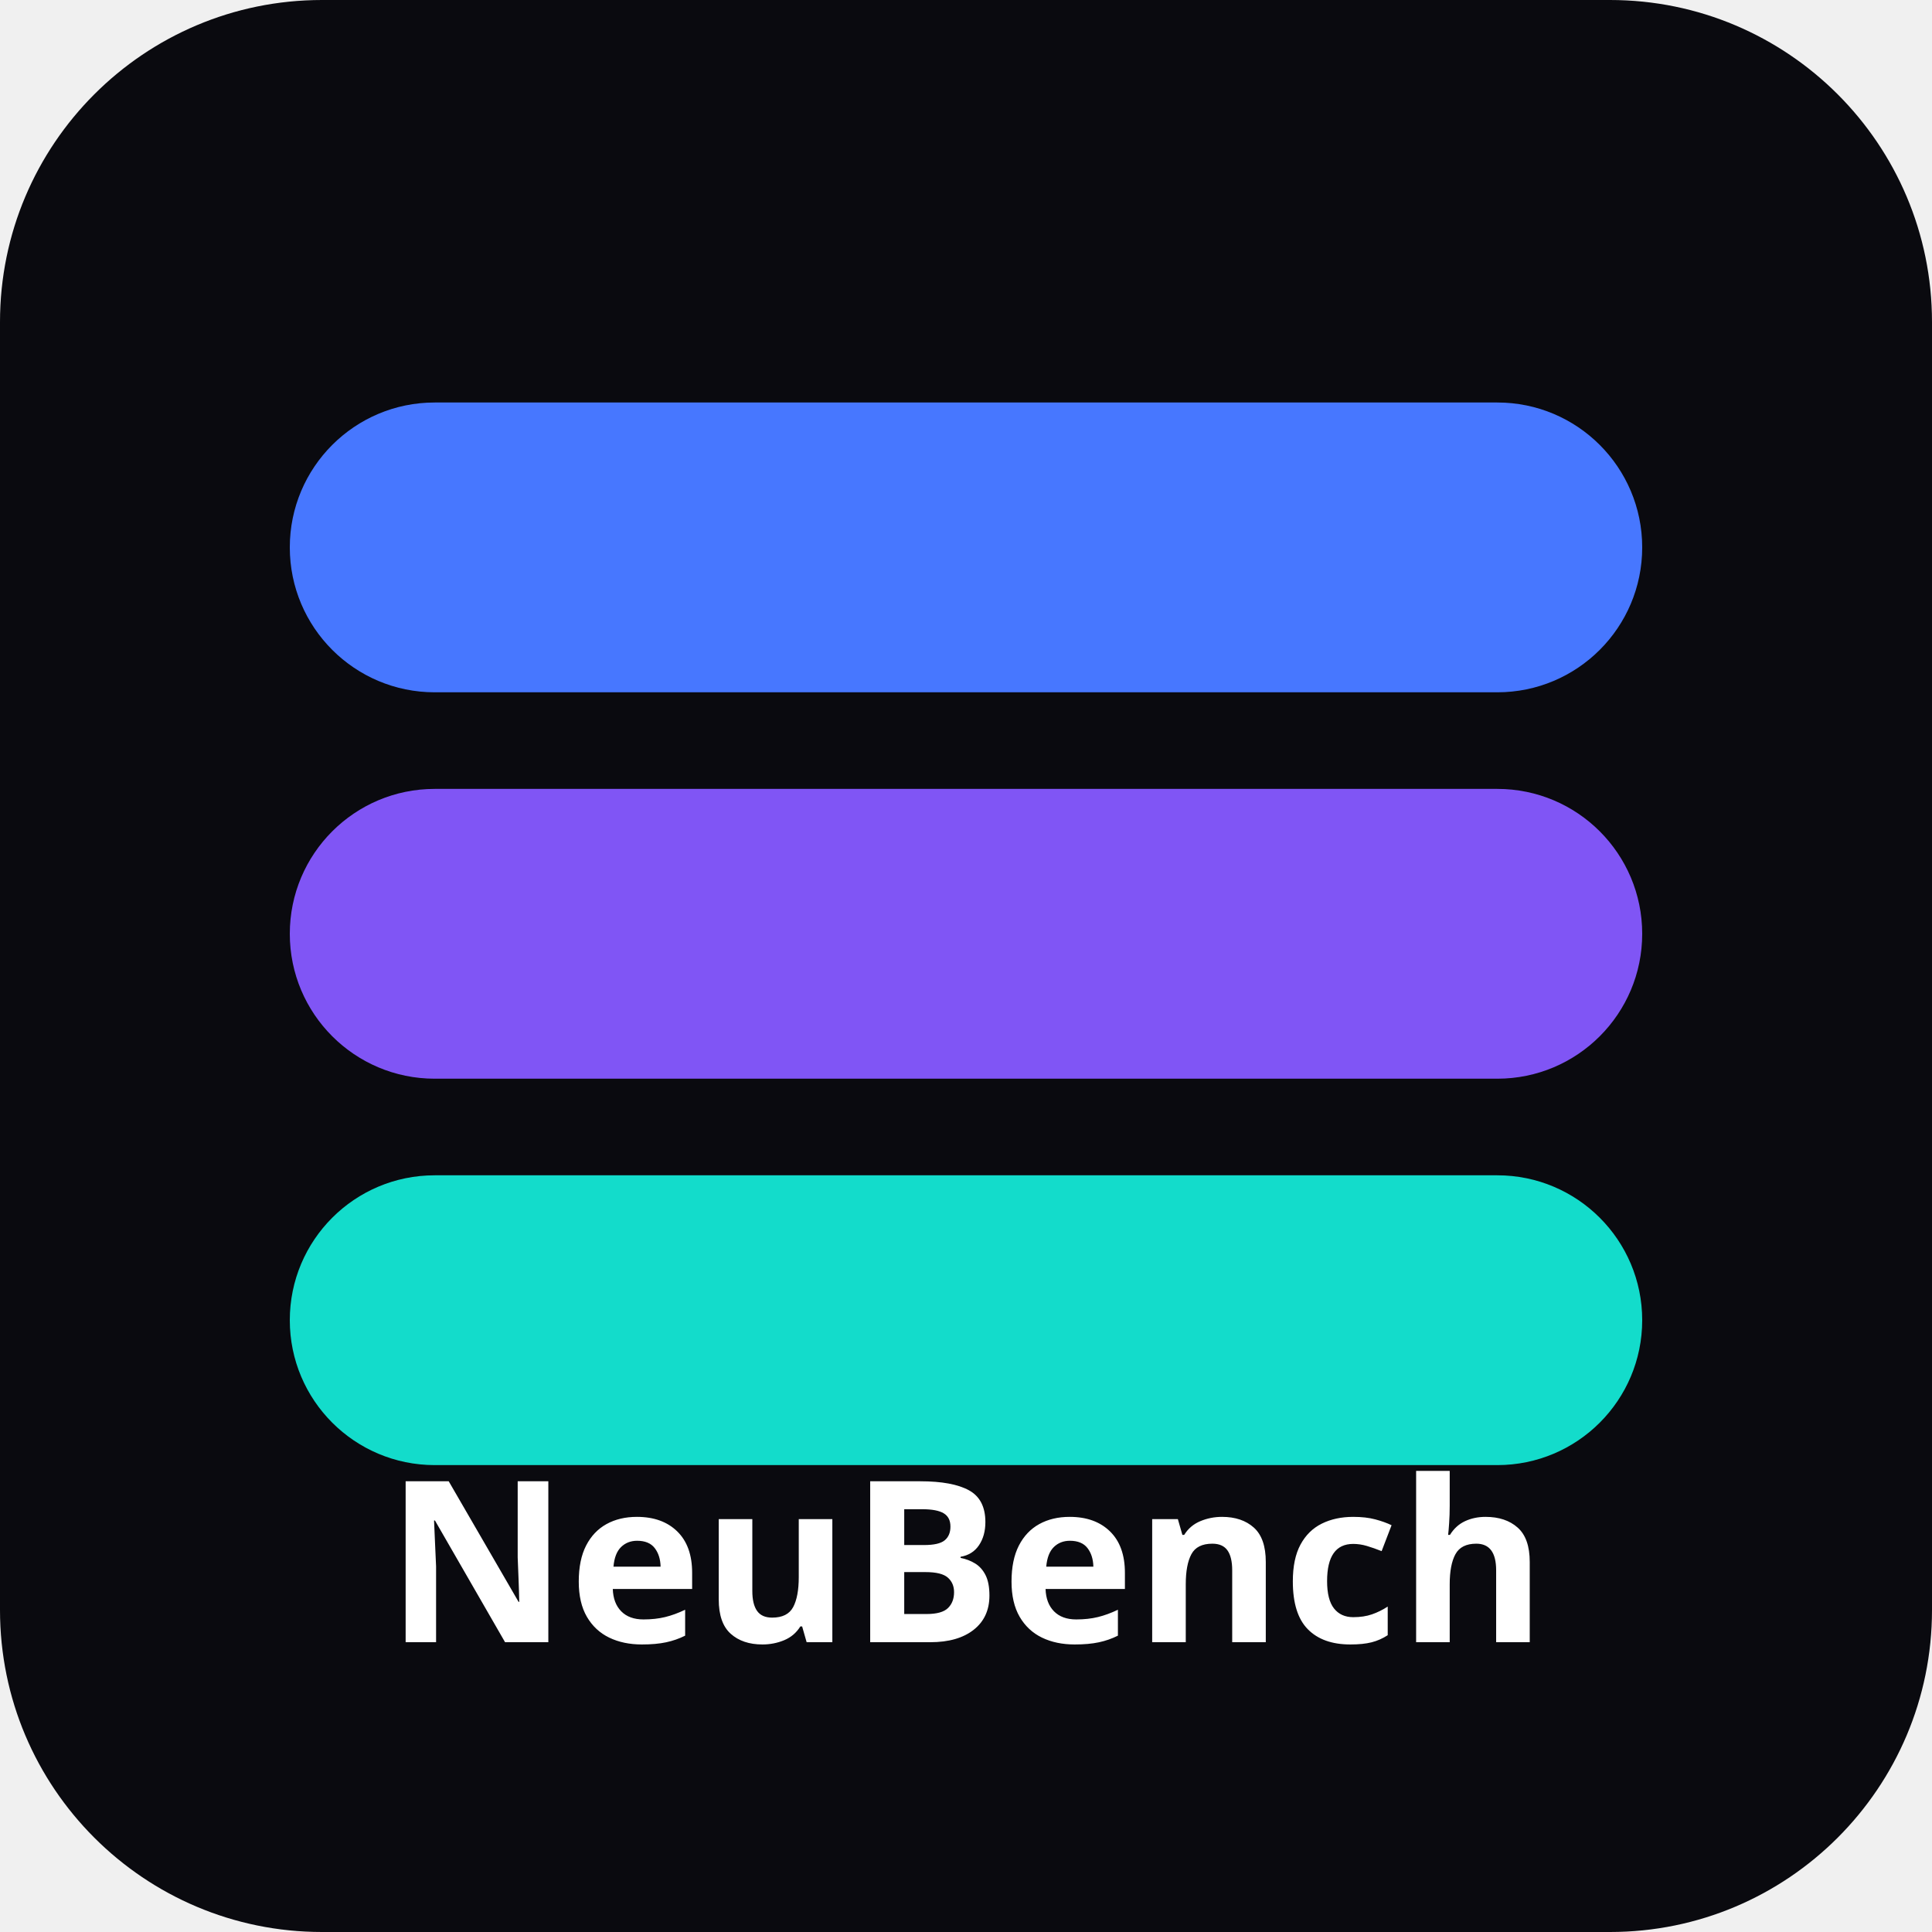
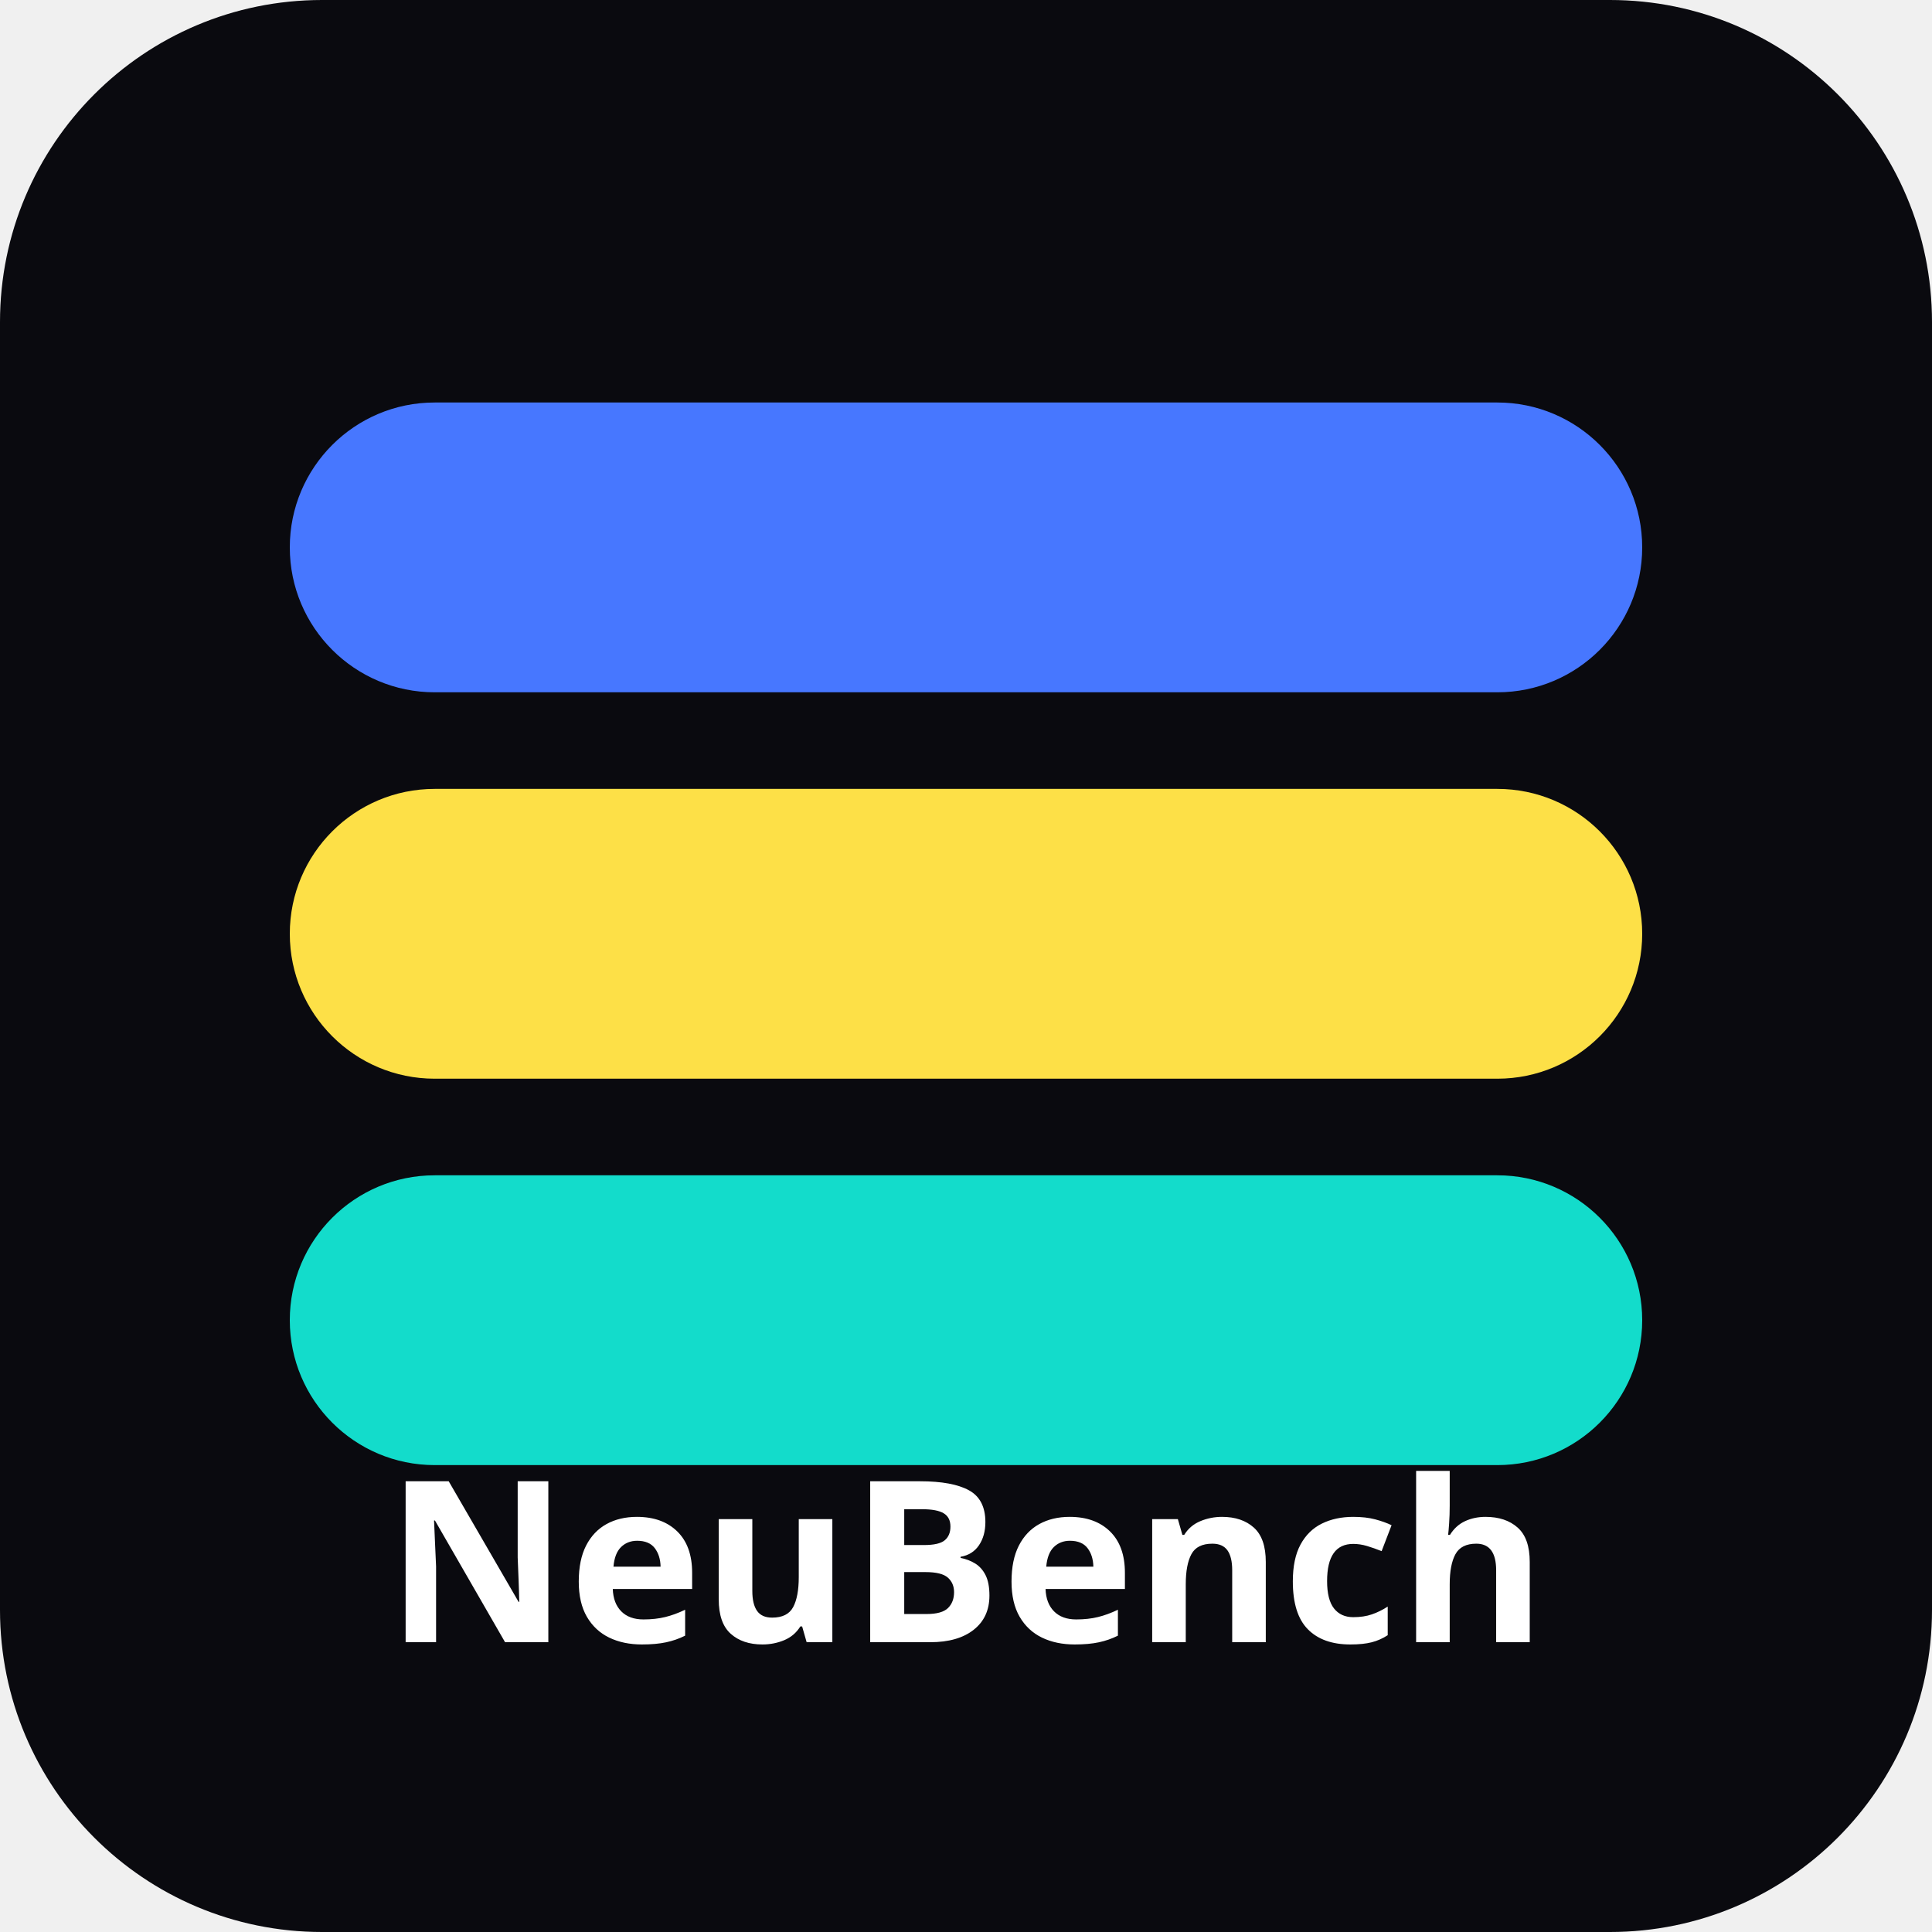
<svg xmlns="http://www.w3.org/2000/svg" width="1200" height="1200" viewBox="0 0 1200 1200" fill="none">
  <rect width="1200" height="1200" rx="200" fill="#0A0A0F" />
  <rect x="180" y="250" width="840" height="180" rx="90" fill="#4777FF" />
-   <rect x="180" y="490" width="840" height="180" rx="90" fill="#8055F5" />
+   <rect x="180" y="490" width="840" height="180" rx="90" fill="#FDE047" />
  <rect x="180" y="730" width="840" height="180" rx="90" fill="#13DCCB" />
  <text x="600" y="1020" text-anchor="middle" font-family="Geist, system-ui, sans-serif" font-size="140" font-weight="700" fill="#FFFFFF">NeuBench</text>
</svg>
